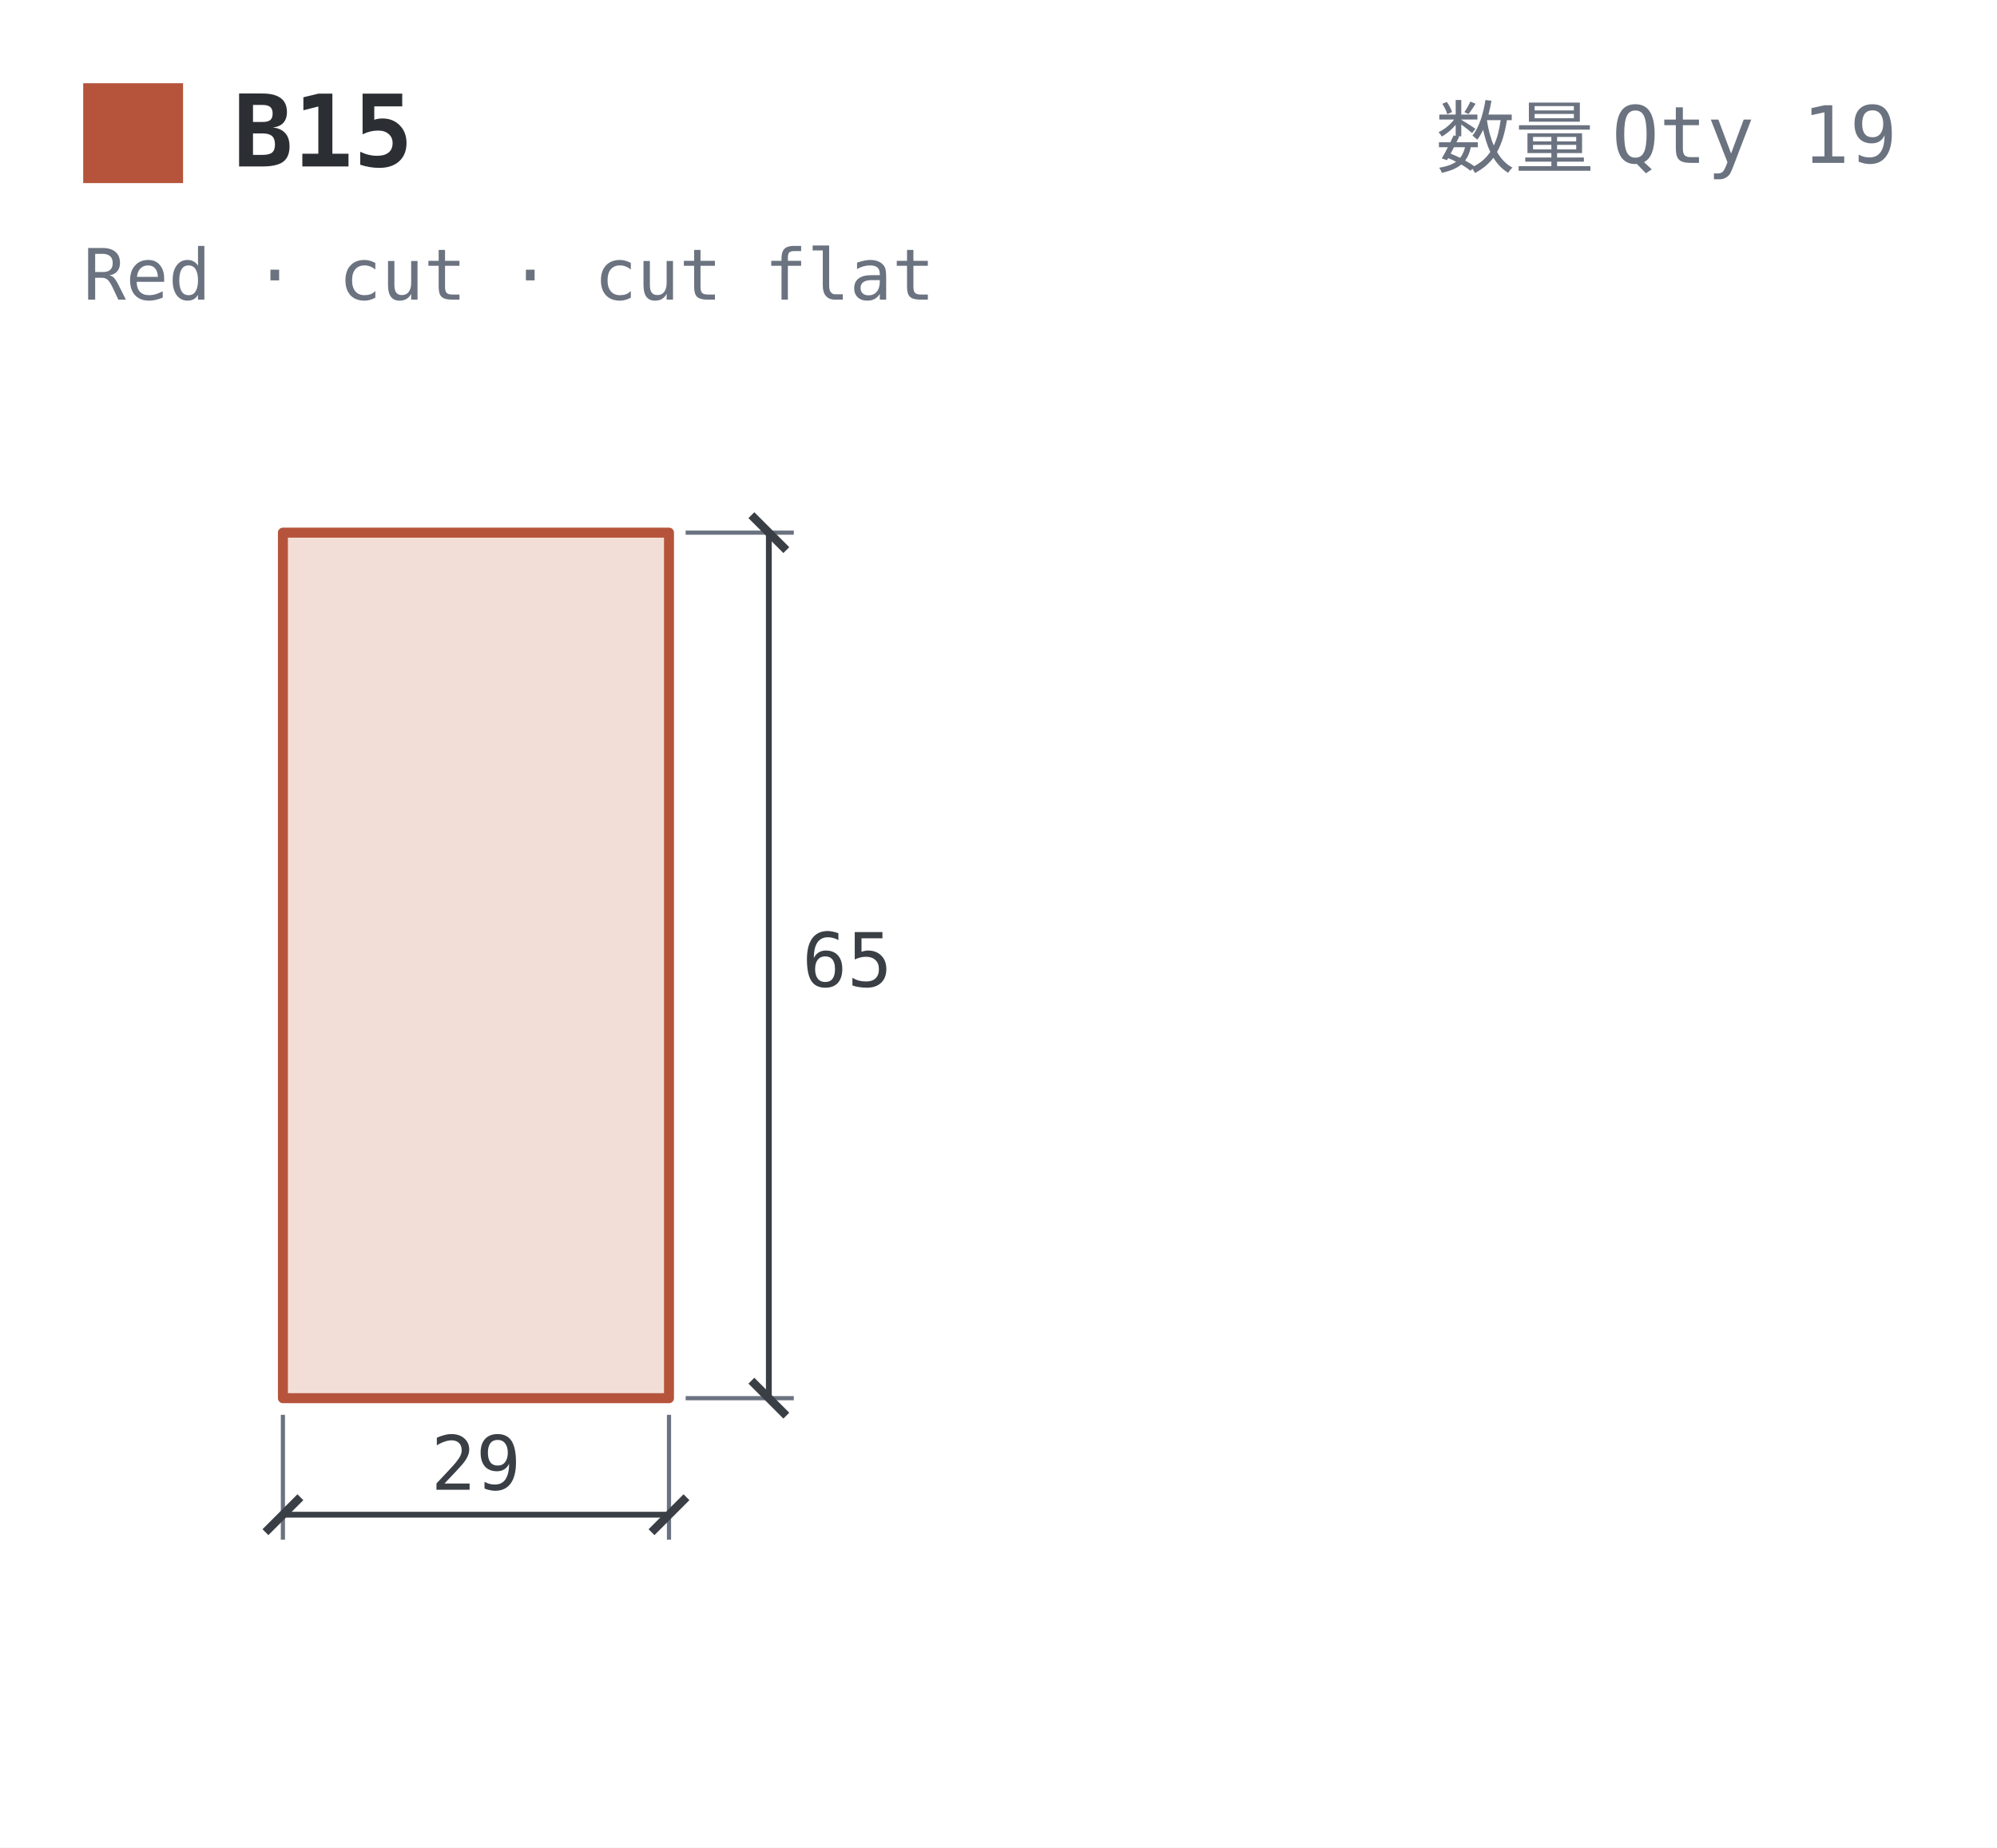
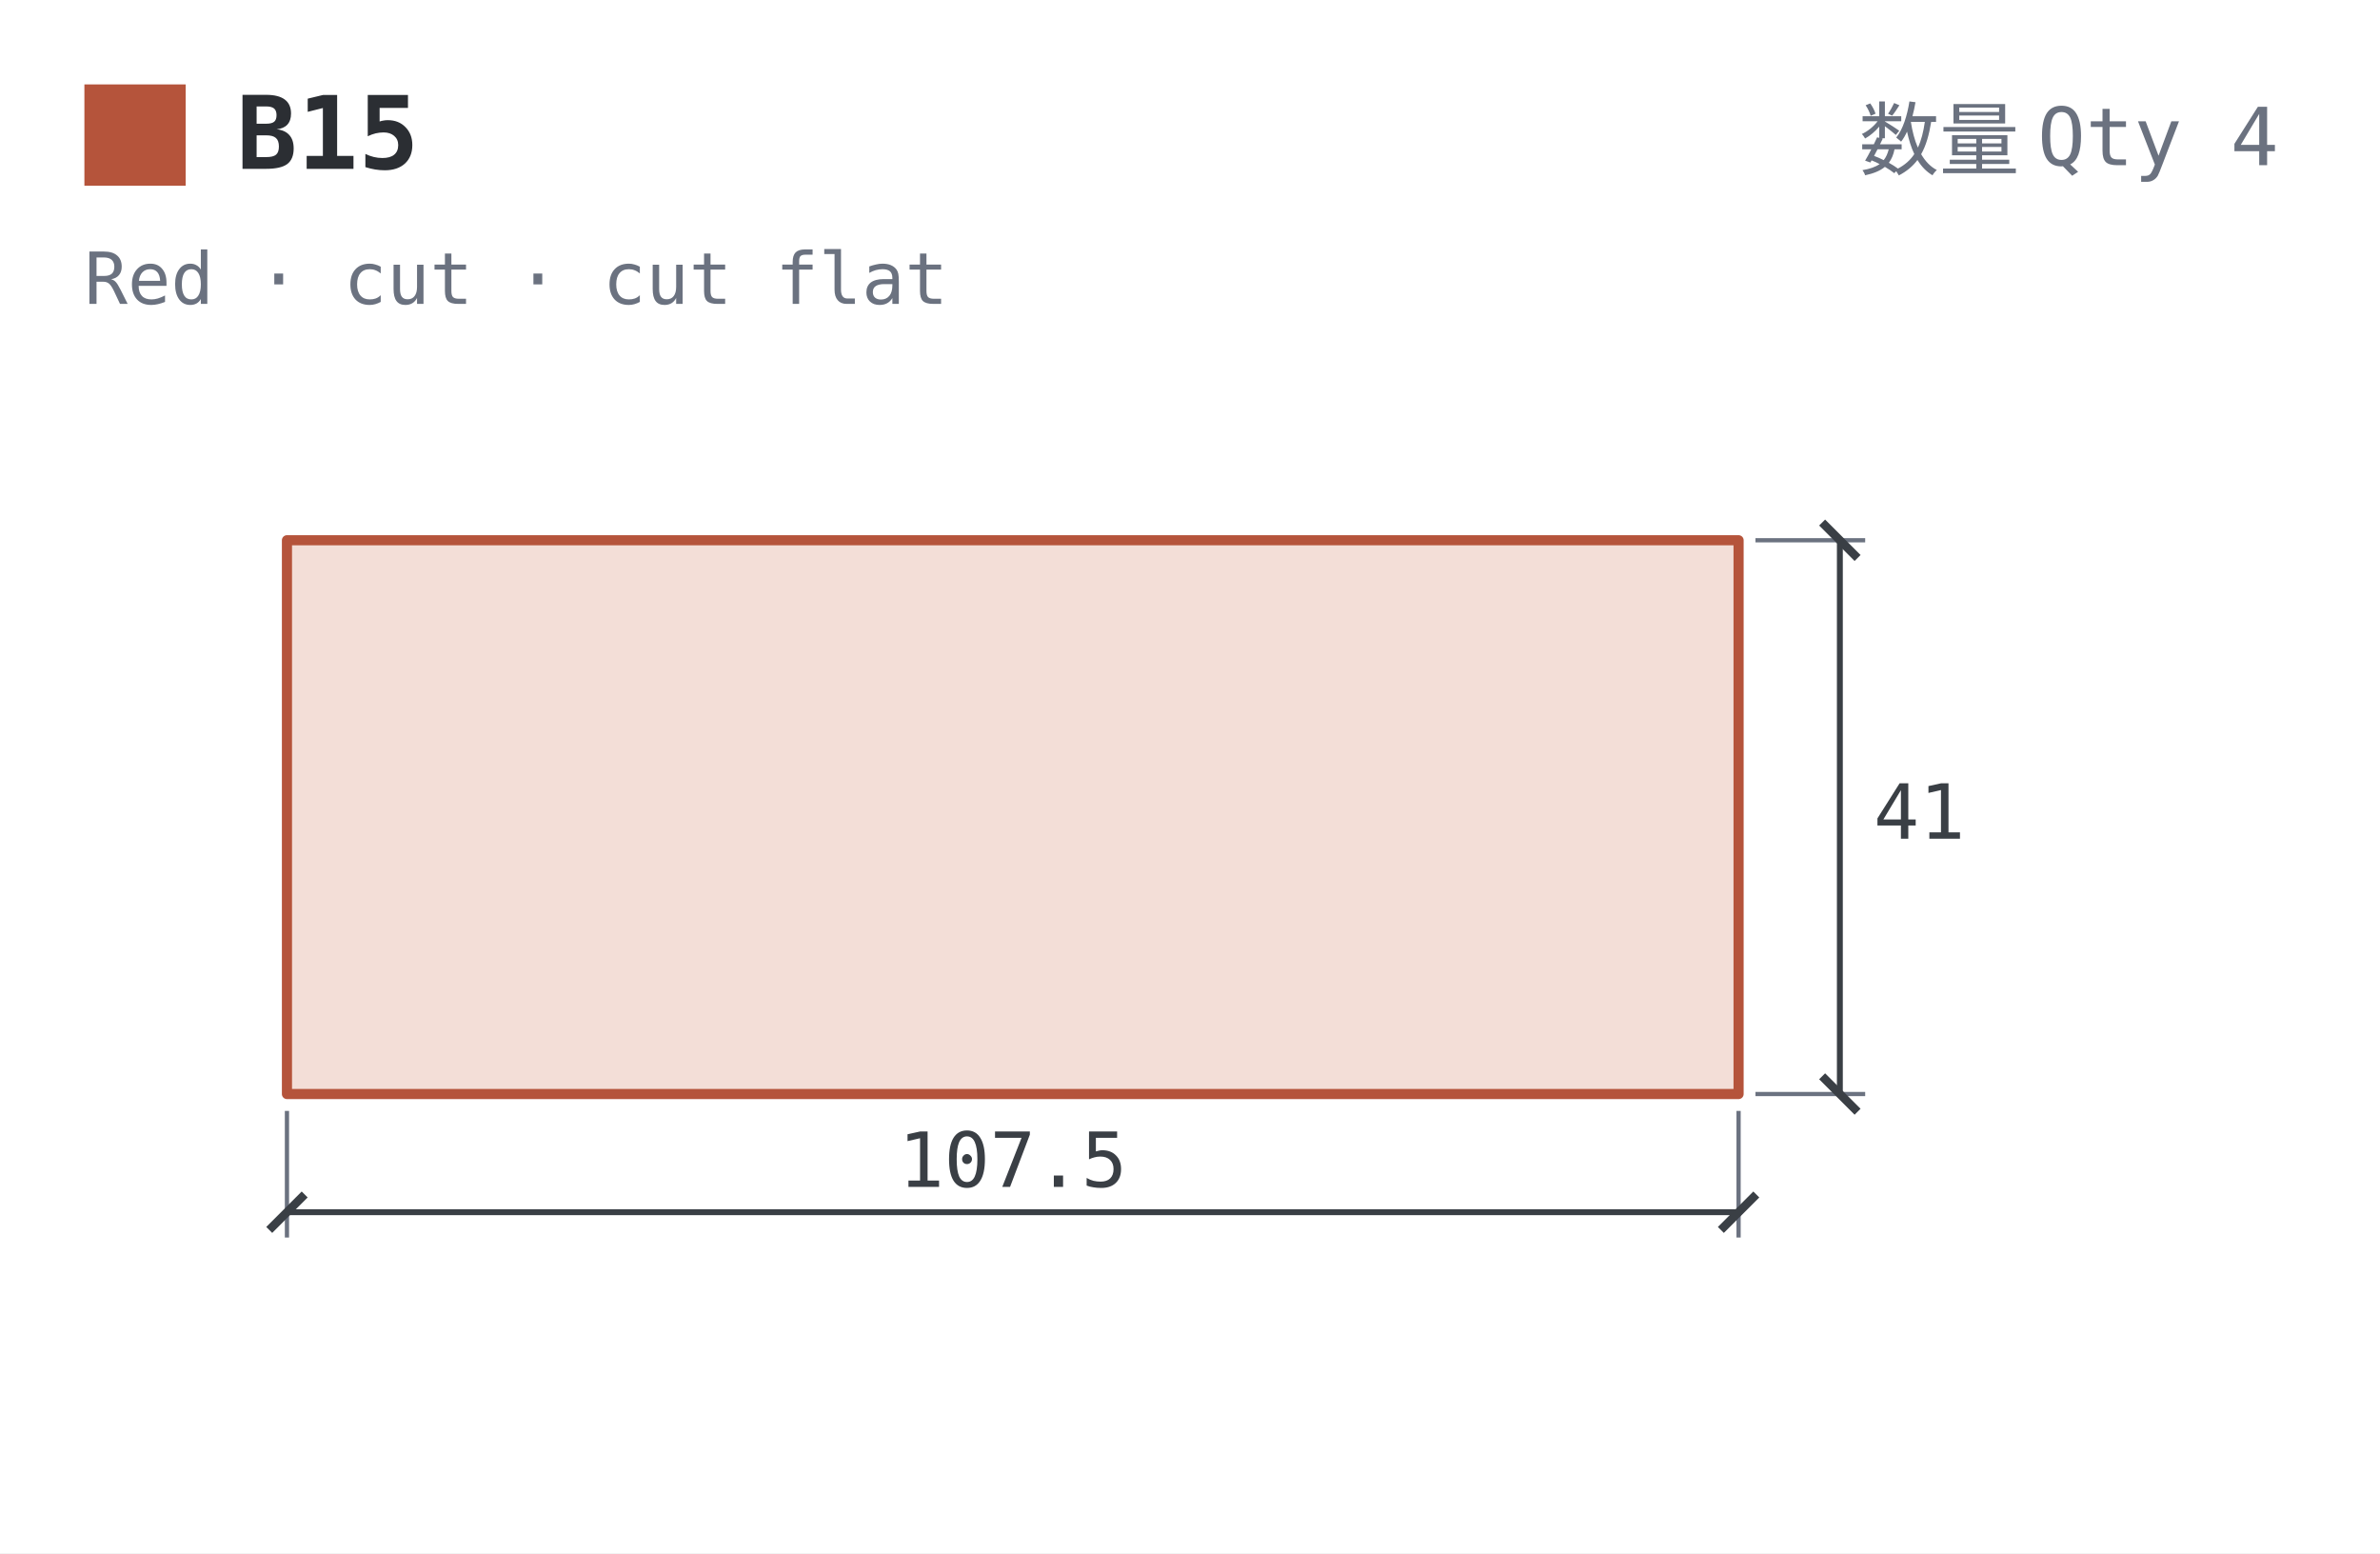
- <svg xmlns="http://www.w3.org/2000/svg" viewBox="0 0 240 222" width="240" height="222">
-   <rect width="240" height="222" fill="#ffffff" />
+ <svg xmlns="http://www.w3.org/2000/svg" viewBox="0 0 282 184" width="282" height="184">
+   <rect width="282" height="184" fill="#ffffff" />
  <rect x="10.0" y="10.0" width="12.0" height="12.0" fill="#b5543b" stroke="none" />
  <text x="28.0" y="20.0" font-family="ui-monospace,'SFMono-Regular',Menlo,Consolas,monospace" font-size="12" fill="#2b2e33" text-anchor="start" font-weight="600">B15</text>
-   <text x="228.0" y="20.0" font-family="ui-monospace,'SFMono-Regular',Menlo,Consolas,monospace" font-size="9.5" fill="#6b7280" text-anchor="end">数量 Qty 19</text>
+   <text x="270.0" y="20.0" font-family="ui-monospace,'SFMono-Regular',Menlo,Consolas,monospace" font-size="9.5" fill="#6b7280" text-anchor="end">数量 Qty 4</text>
  <text x="10.0" y="36.0" font-family="ui-monospace,'SFMono-Regular',Menlo,Consolas,monospace" font-size="8.5" fill="#6b7280" text-anchor="start">Red · cut · cut flat</text>
-   <polygon points="34.0,64.0 80.4,64.0 80.4,168.0 34.0,168.0" fill="#f3ded7" stroke="#b5543b" stroke-width="1.2" stroke-linejoin="round" />
-   <line x1="34.0" y1="170.0" x2="34.0" y2="185.0" stroke="#6b7280" stroke-width="0.5" />
-   <line x1="80.4" y1="170.0" x2="80.4" y2="185.0" stroke="#6b7280" stroke-width="0.5" />
-   <line x1="34.0" y1="182.0" x2="80.4" y2="182.0" stroke="#3a3f45" stroke-width="0.7" />
-   <line x1="31.9" y1="184.1" x2="36.1" y2="179.9" stroke="#3a3f45" stroke-width="1" />
-   <line x1="78.3" y1="184.1" x2="82.5" y2="179.9" stroke="#3a3f45" stroke-width="1" />
-   <text x="57.2" y="179.0" font-family="ui-monospace,'SFMono-Regular',Menlo,Consolas,monospace" font-size="9" fill="#3a3f45" text-anchor="middle">29</text>
-   <line x1="82.4" y1="64.0" x2="95.4" y2="64.0" stroke="#6b7280" stroke-width="0.5" />
-   <line x1="82.4" y1="168.0" x2="95.4" y2="168.0" stroke="#6b7280" stroke-width="0.5" />
-   <line x1="92.4" y1="64.0" x2="92.4" y2="168.0" stroke="#3a3f45" stroke-width="0.7" />
-   <line x1="90.3" y1="61.9" x2="94.5" y2="66.1" stroke="#3a3f45" stroke-width="1" />
-   <line x1="90.3" y1="165.9" x2="94.5" y2="170.1" stroke="#3a3f45" stroke-width="1" />
-   <text x="96.4" y="116.0" font-family="ui-monospace,'SFMono-Regular',Menlo,Consolas,monospace" font-size="9" fill="#3a3f45" text-anchor="start" dominant-baseline="middle">65</text>
+   <polygon points="34.0,64.0 206.0,64.0 206.0,129.6 34.0,129.6" fill="#f3ded7" stroke="#b5543b" stroke-width="1.2" stroke-linejoin="round" />
+   <line x1="34.0" y1="131.6" x2="34.0" y2="146.6" stroke="#6b7280" stroke-width="0.5" />
+   <line x1="206.0" y1="131.6" x2="206.0" y2="146.6" stroke="#6b7280" stroke-width="0.5" />
+   <line x1="34.0" y1="143.6" x2="206.0" y2="143.6" stroke="#3a3f45" stroke-width="0.7" />
+   <line x1="31.9" y1="145.7" x2="36.1" y2="141.5" stroke="#3a3f45" stroke-width="1" />
+   <line x1="203.9" y1="145.7" x2="208.1" y2="141.5" stroke="#3a3f45" stroke-width="1" />
+   <text x="120.0" y="140.6" font-family="ui-monospace,'SFMono-Regular',Menlo,Consolas,monospace" font-size="9" fill="#3a3f45" text-anchor="middle">107.5</text>
+   <line x1="208.0" y1="64.0" x2="221.0" y2="64.0" stroke="#6b7280" stroke-width="0.5" />
+   <line x1="208.0" y1="129.6" x2="221.0" y2="129.6" stroke="#6b7280" stroke-width="0.5" />
+   <line x1="218.0" y1="64.0" x2="218.0" y2="129.6" stroke="#3a3f45" stroke-width="0.7" />
+   <line x1="215.9" y1="61.9" x2="220.1" y2="66.1" stroke="#3a3f45" stroke-width="1" />
+   <line x1="215.9" y1="127.5" x2="220.1" y2="131.7" stroke="#3a3f45" stroke-width="1" />
+   <text x="222.0" y="96.8" font-family="ui-monospace,'SFMono-Regular',Menlo,Consolas,monospace" font-size="9" fill="#3a3f45" text-anchor="start" dominant-baseline="middle">41</text>
</svg>
